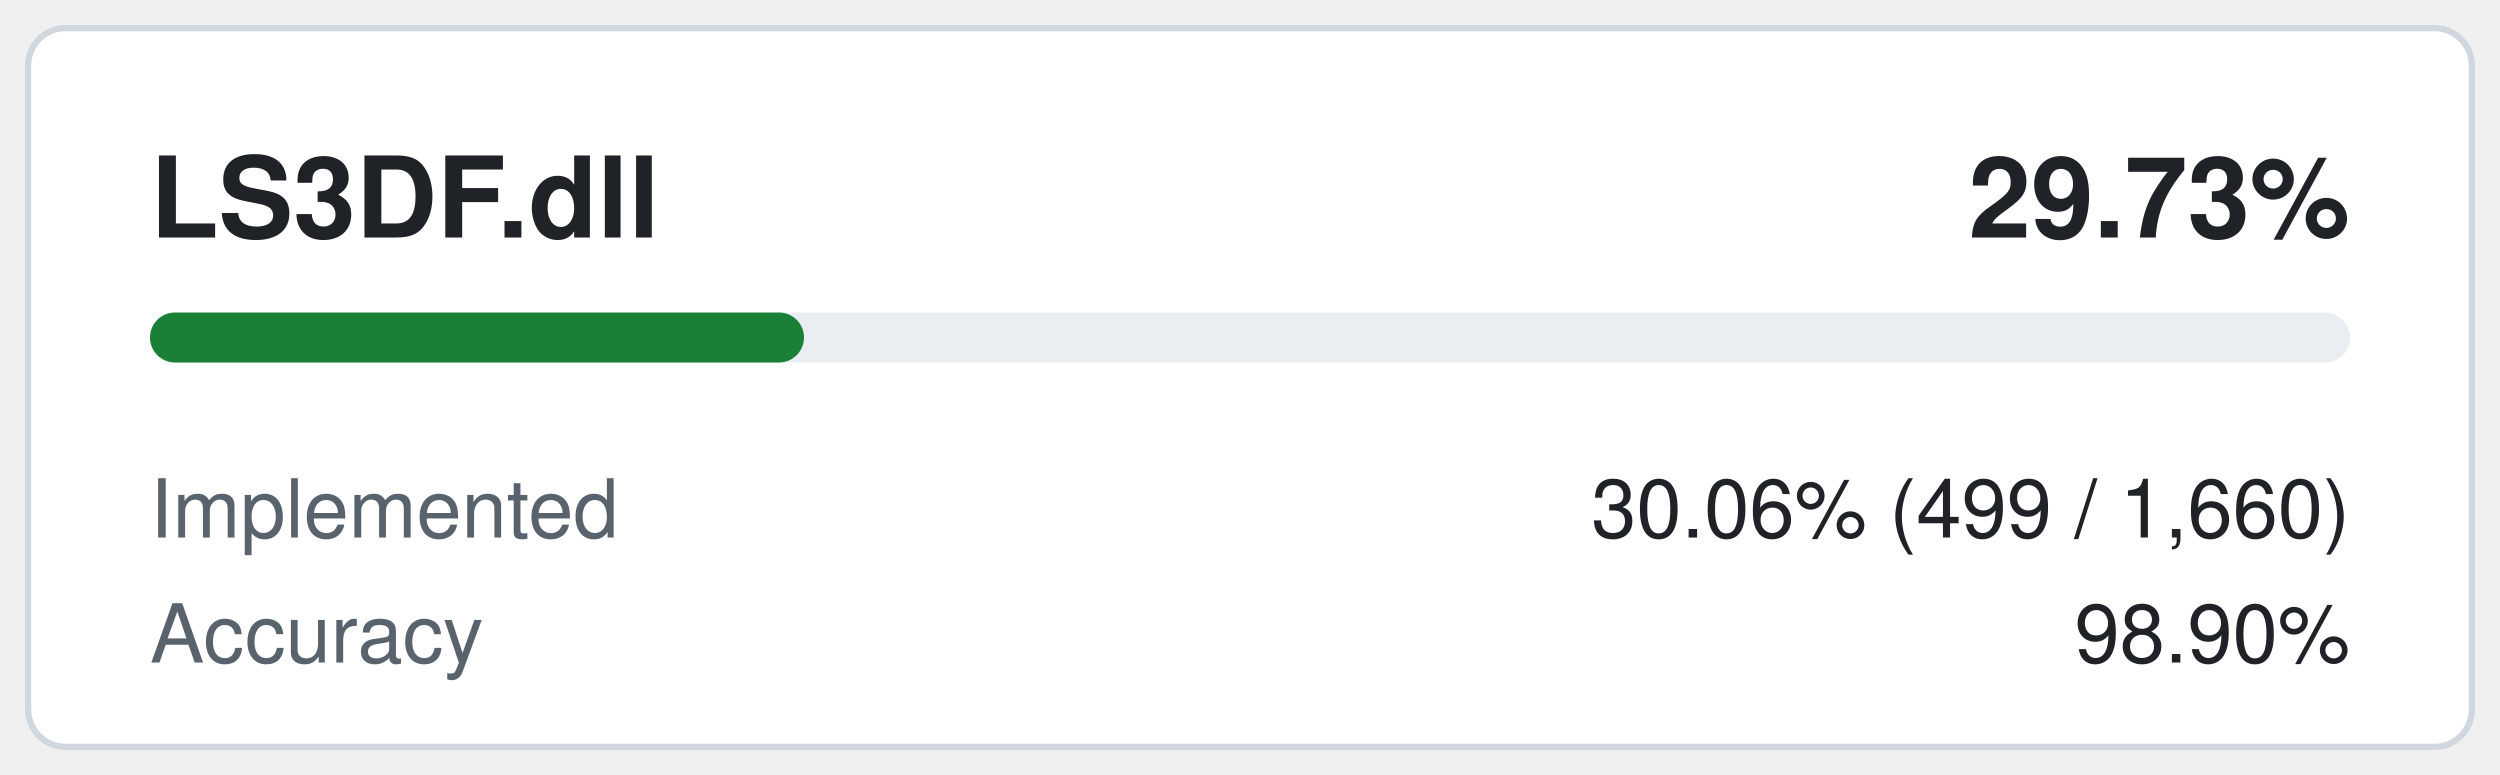
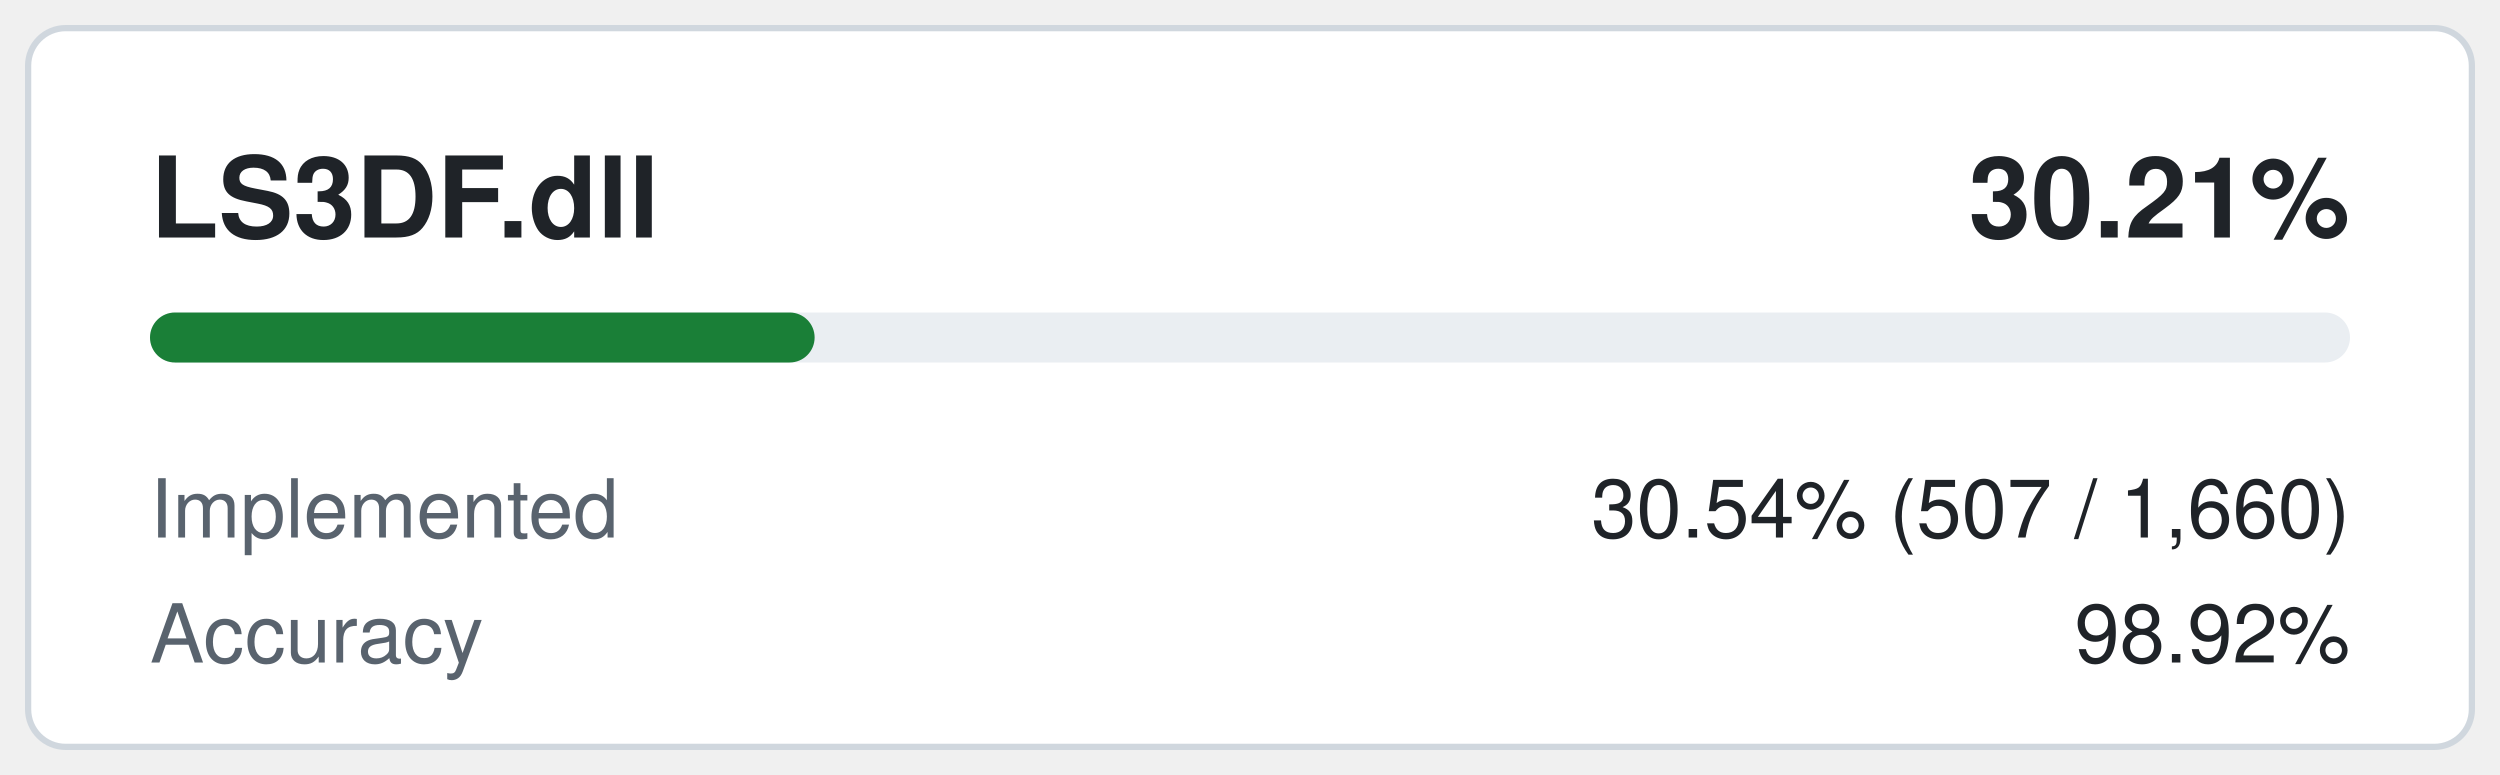
- <svg xmlns="http://www.w3.org/2000/svg" width="400" height="124" viewBox="0 0 400 124" role="img" aria-label="LS3DF.dll: 29.73% decompiled">
+ <svg xmlns="http://www.w3.org/2000/svg" width="400" height="124" viewBox="0 0 400 124" role="img" aria-label="LS3DF.dll: 30.21% decompiled">
  <style>
  .card { fill: #ffffff; stroke: #d0d7de; }
  .track { fill: #eaeef2; }
  .bar { fill: #1a7f37; }
  text { font-family: -apple-system, BlinkMacSystemFont, "Segoe UI", Helvetica, Arial, sans-serif; fill: #1f2328; font-variant-numeric: tabular-nums; }
  .muted { fill: #59636e; }
  @media (prefers-color-scheme: dark) {
    .card { fill: #0d1117; stroke: #3d444d; }
    .track { fill: #262c36; }
    .bar { fill: #3fb950; }
    text { fill: #f0f6fc; }
    .muted { fill: #9198a1; }
  }
</style>
  <rect class="card" x="4.5" y="4.5" width="391" height="115" rx="6" />
  <text x="24" y="38" font-size="18" font-weight="600">LS3DF.dll</text>
-   <text x="376" y="38" font-size="18" font-weight="600" text-anchor="end">29.73%</text>
+   <text x="376" y="38" font-size="18" font-weight="600" text-anchor="end">30.21%</text>
  <rect class="track" x="24" y="50" width="352" height="8" rx="4" />
-   <rect class="bar" x="24" y="50" width="104.64" height="8" rx="4" />
+   <rect class="bar" x="24" y="50" width="106.34" height="8" rx="4" />
  <text class="muted" x="24" y="86" font-size="13">Implemented</text>
-   <text x="376" y="86" font-size="13" text-anchor="end">30.06% (499 / 1,660)</text>
+   <text x="376" y="86" font-size="13" text-anchor="end">30.54% (507 / 1,660)</text>
  <text class="muted" x="24" y="106" font-size="13">Accuracy</text>
-   <text x="376" y="106" font-size="13" text-anchor="end">98.90%</text>
+   <text x="376" y="106" font-size="13" text-anchor="end">98.92%</text>
</svg>
